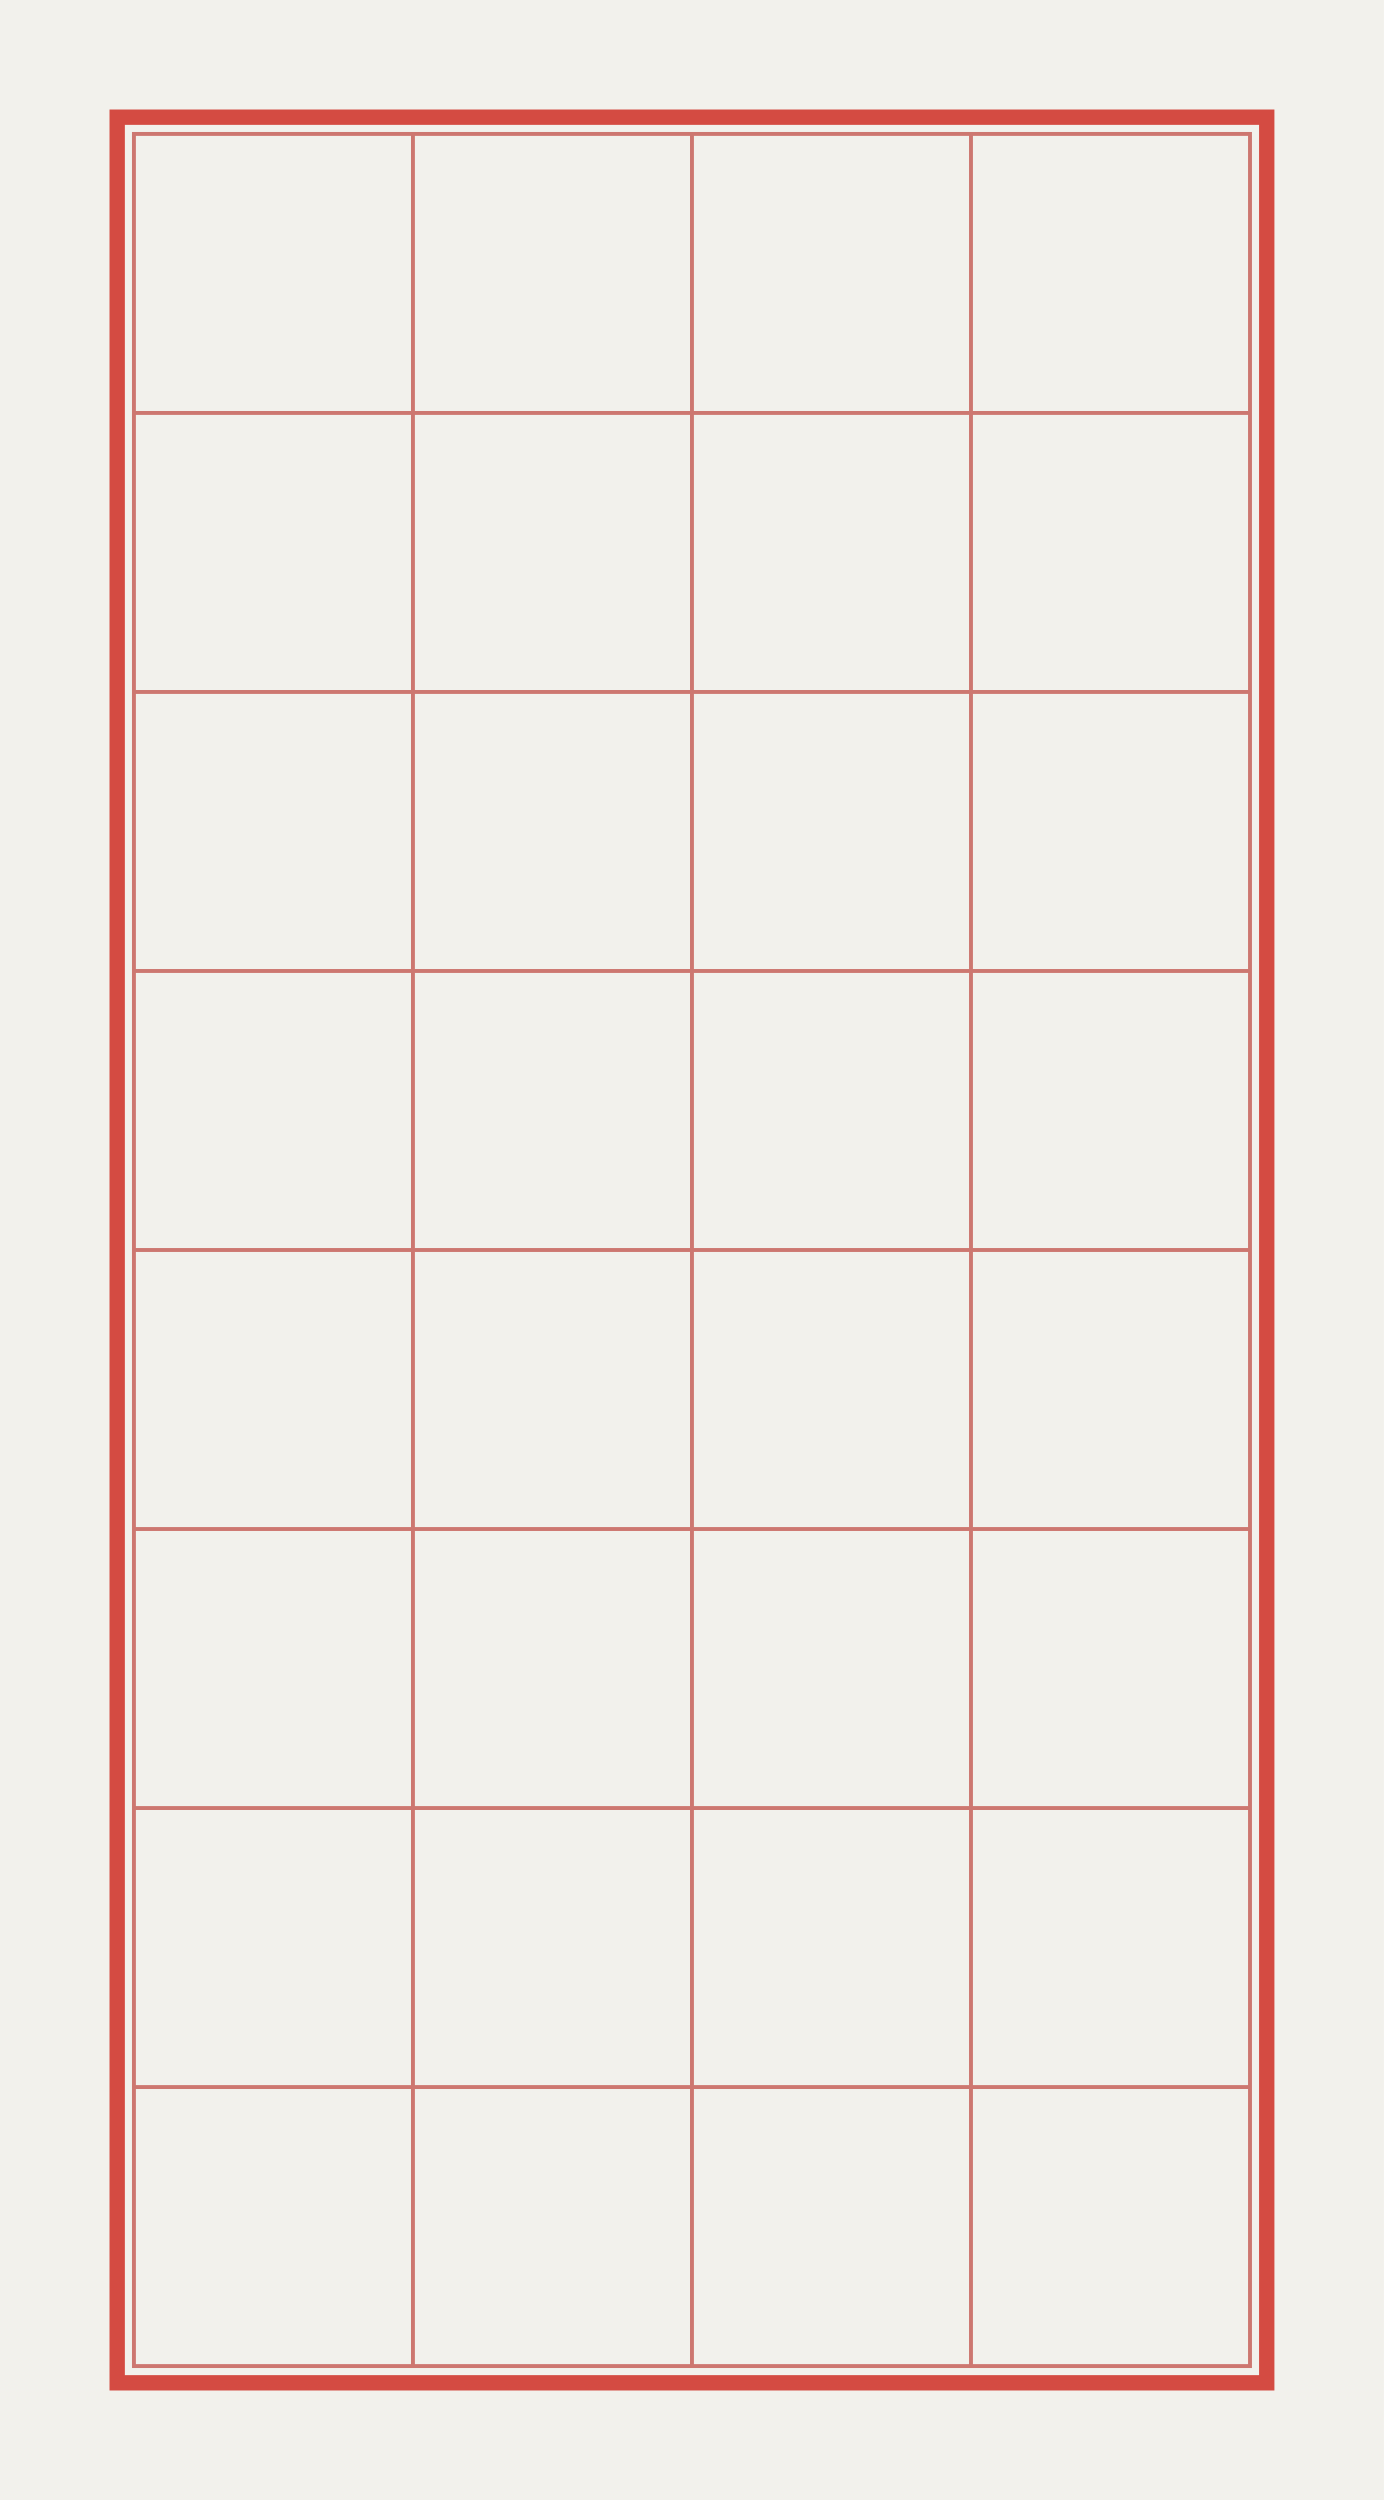
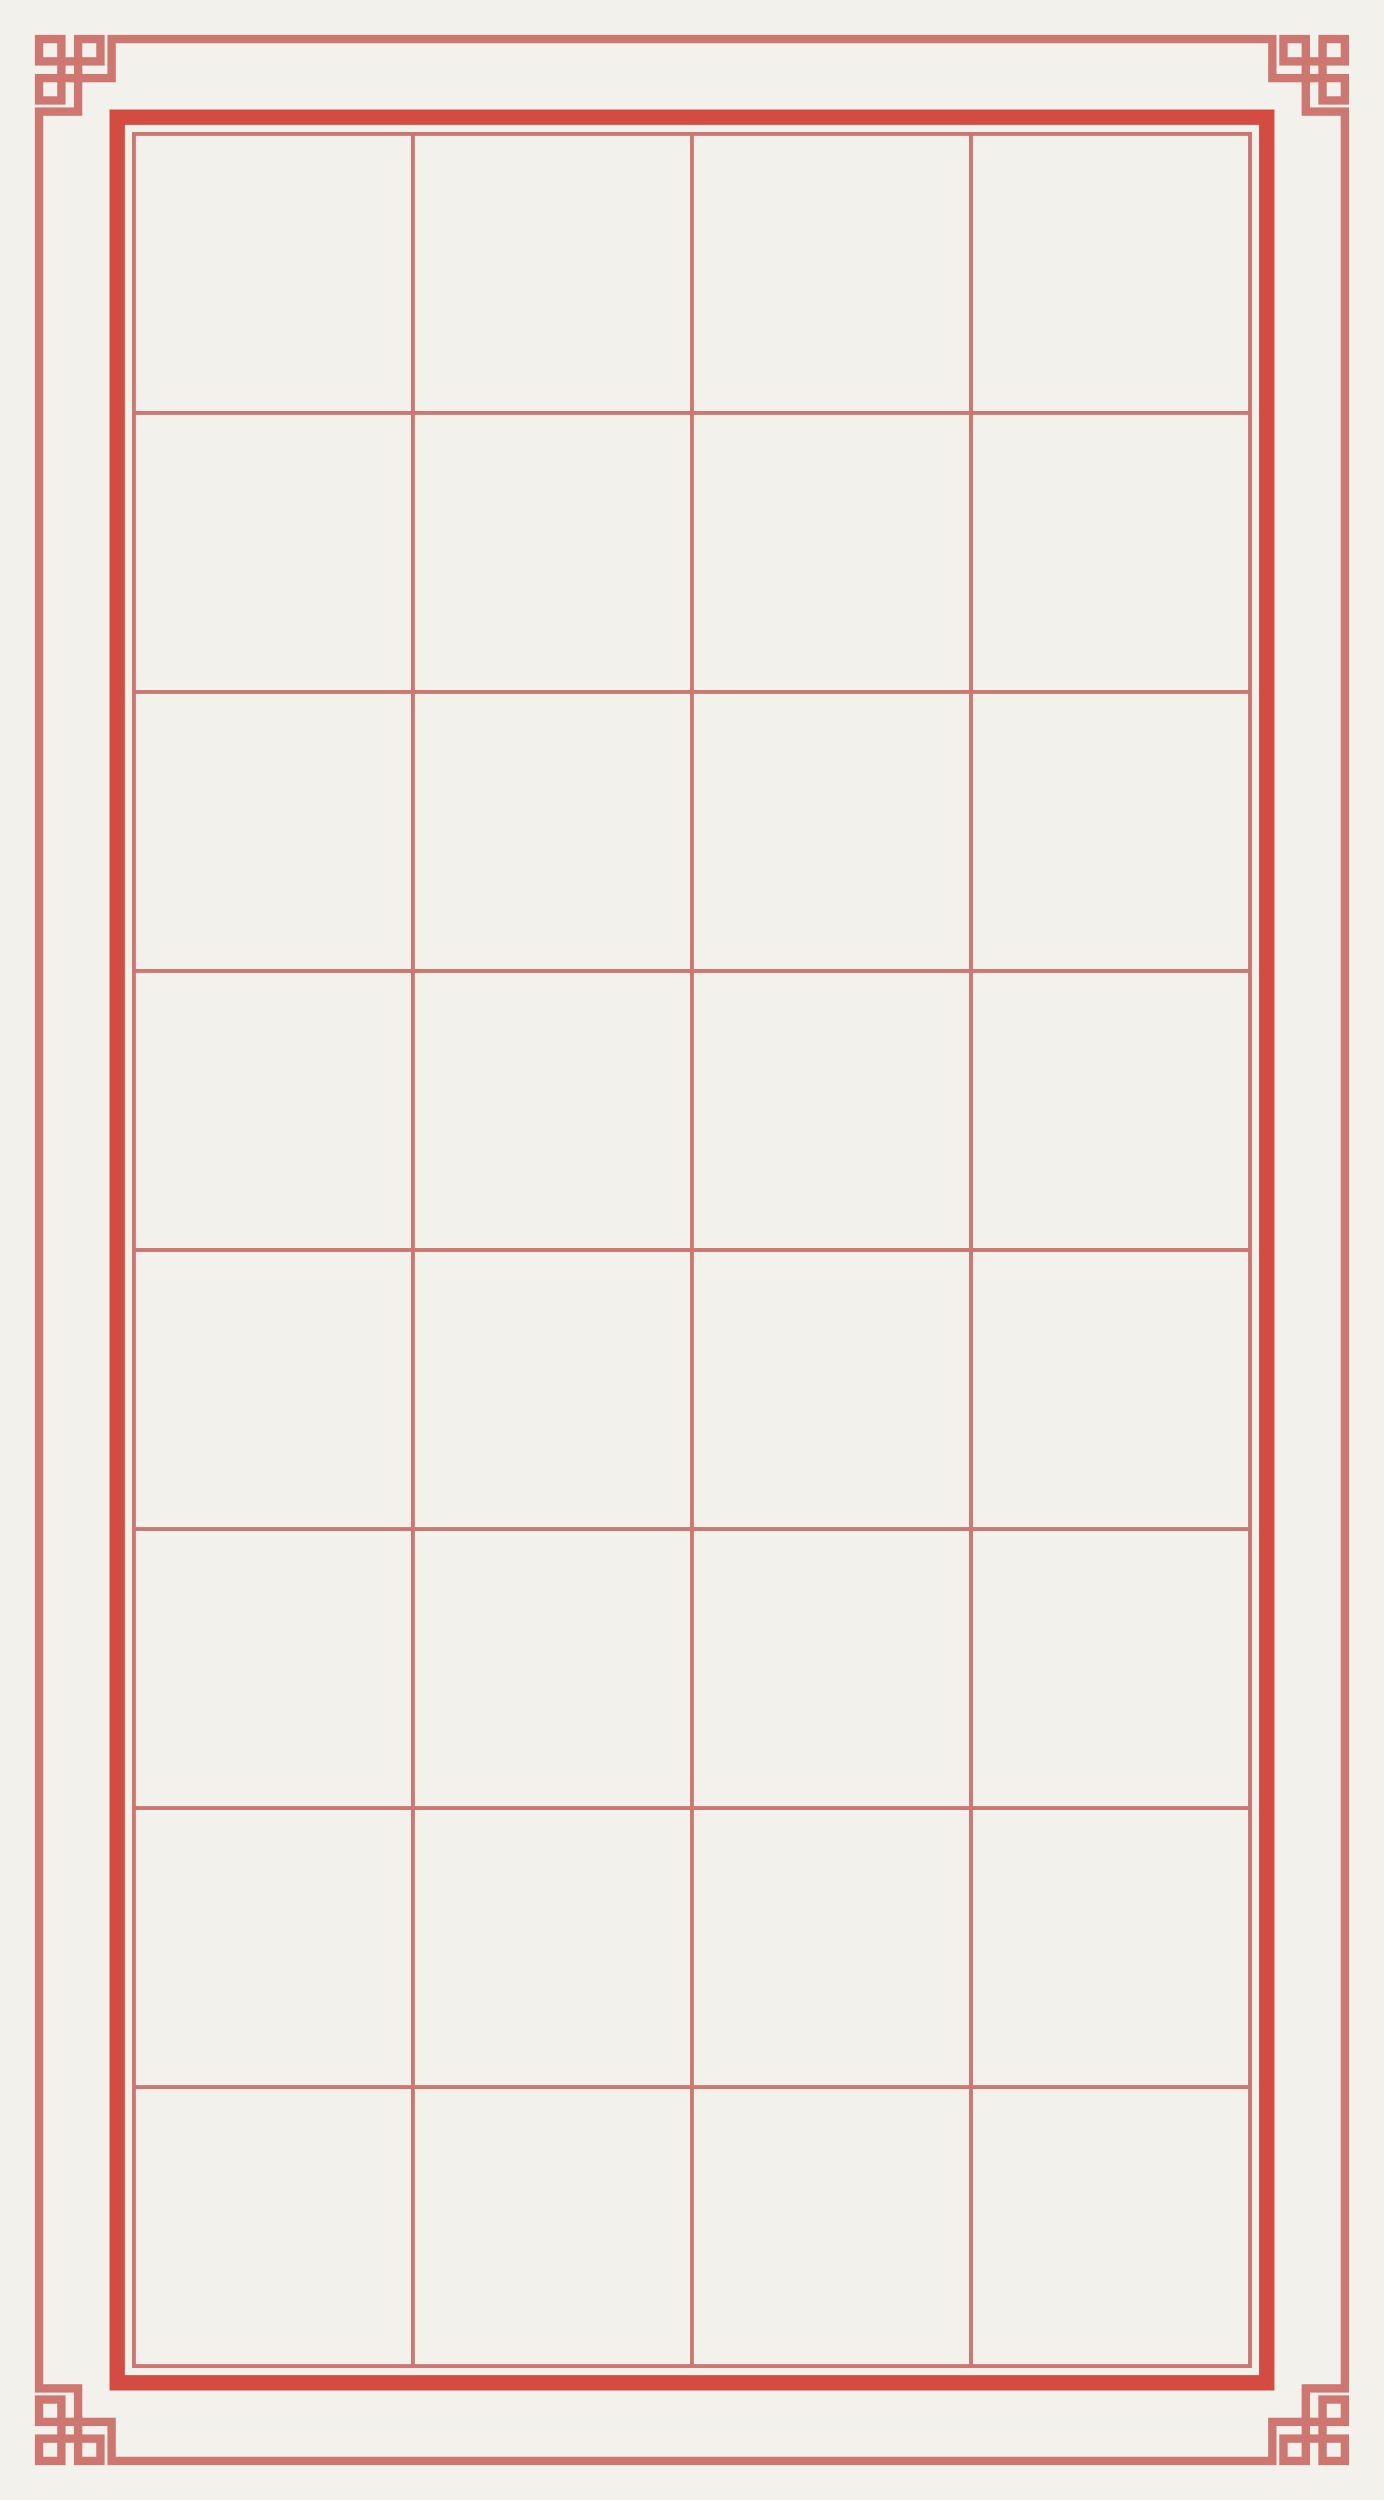
<svg xmlns="http://www.w3.org/2000/svg" width="496" height="896" viewBox="0 0 496 896">
  <rect id="banqi-paper" x="0" y="0" width="496" height="896" fill="#f2f1ec" />
  <defs>

  </defs>
+   <defs>
+     <path id="banqi-corner-knot" d="M14 14h8v8h-8z M28 14h8v8h-8z M14 28h8v8h-8z M22 22h6v6h-6z" />
+   </defs>
  <g id="banqi-artwork" fill="none" stroke="#cd7770" stroke-linecap="butt" stroke-linejoin="miter" opacity="1">
+     <g id="banqi-outer-decoration" stroke-width="3">
+       <path id="banqi-outer-border" d="M40 14H456V28H468V40H482V856H468V868H456V882H40V868H28V856H14V40H28V28H40Z" />
+       <use href="#banqi-corner-knot" />
+       <use href="#banqi-corner-knot" transform="translate(496 0) scale(-1 1)" />
+       <use href="#banqi-corner-knot" transform="translate(0 896) scale(1 -1)" />
+       <use href="#banqi-corner-knot" transform="translate(496 896) scale(-1 -1)" />
+     </g>
    <rect id="banqi-playing-frame" x="42" y="42" width="412" height="812" stroke-width="5.5" stroke="#d44b42" />
    <g id="banqi-grid" stroke-width="1.4" data-columns="4" data-rows="8" data-cell-size="100">
      <rect id="banqi-grid-bounds" x="48" y="48" width="400" height="800" />
      <path id="banqi-grid-columns" d="M148 48V848 M248 48V848 M348 48V848" />
      <path id="banqi-grid-rows" d="M48 148H448 M48 248H448 M48 348H448 M48 448H448 M48 548H448 M48 648H448 M48 748H448" />
    </g>
  </g>
</svg>
